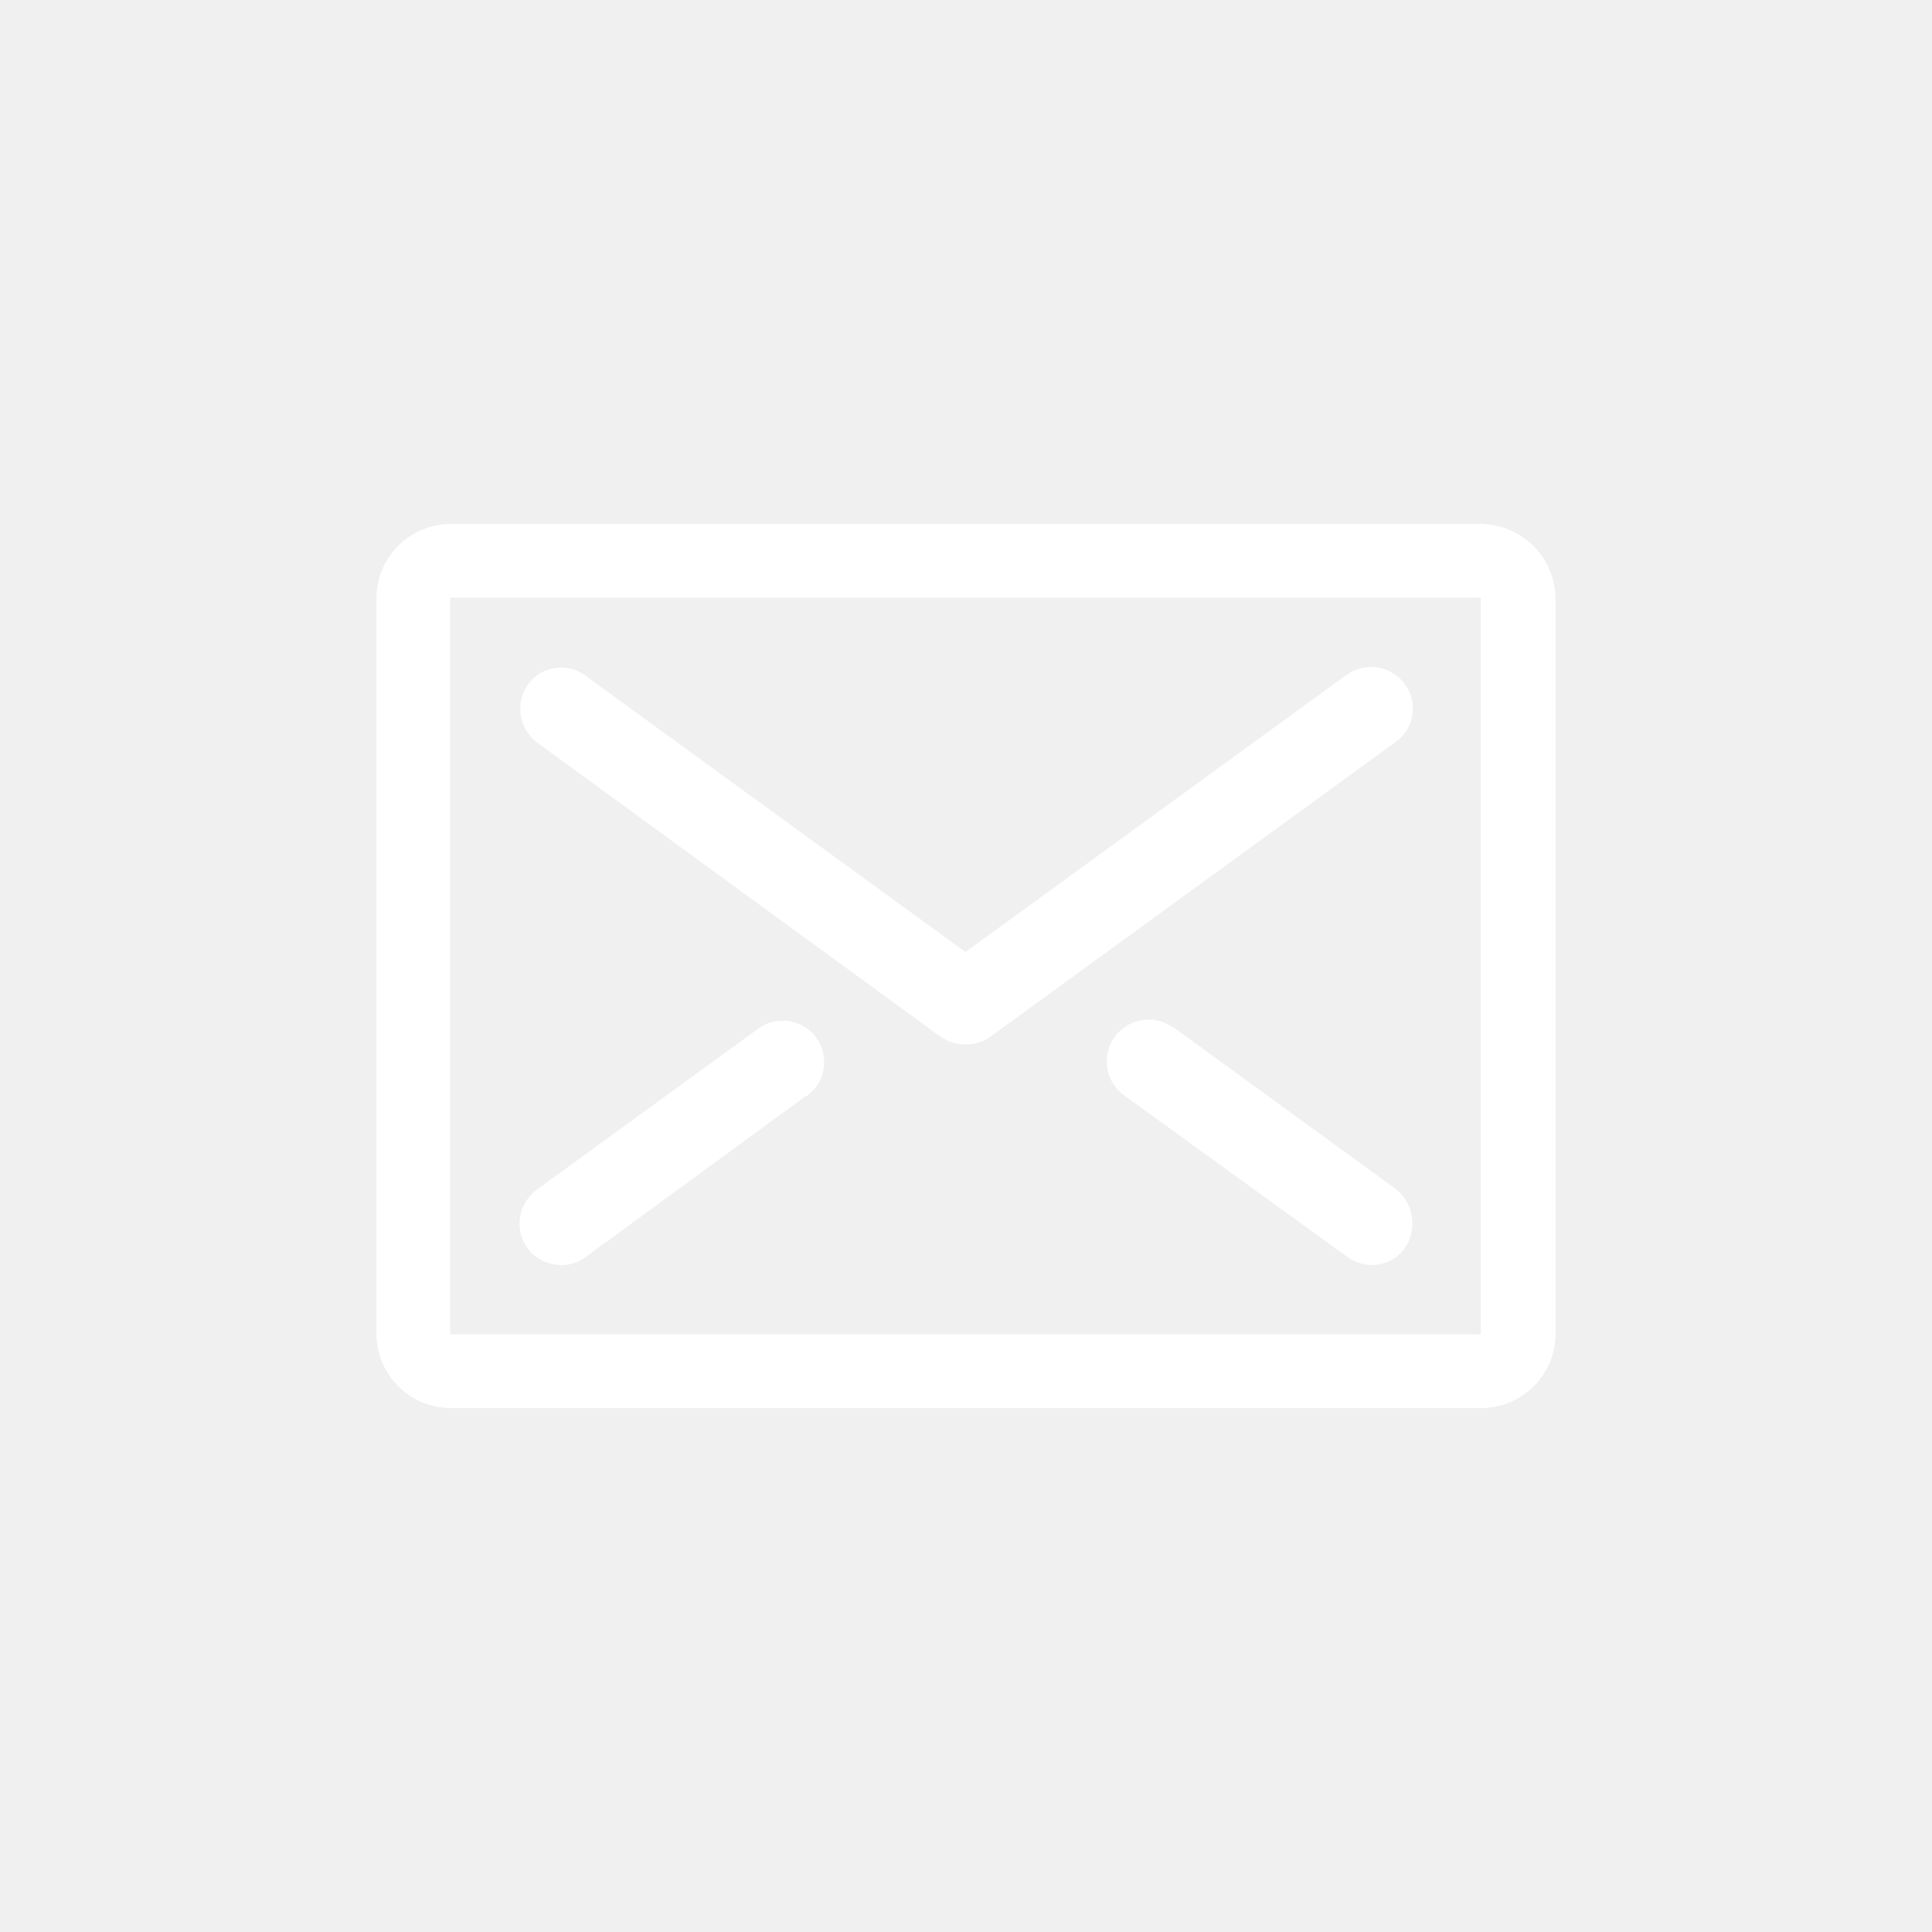
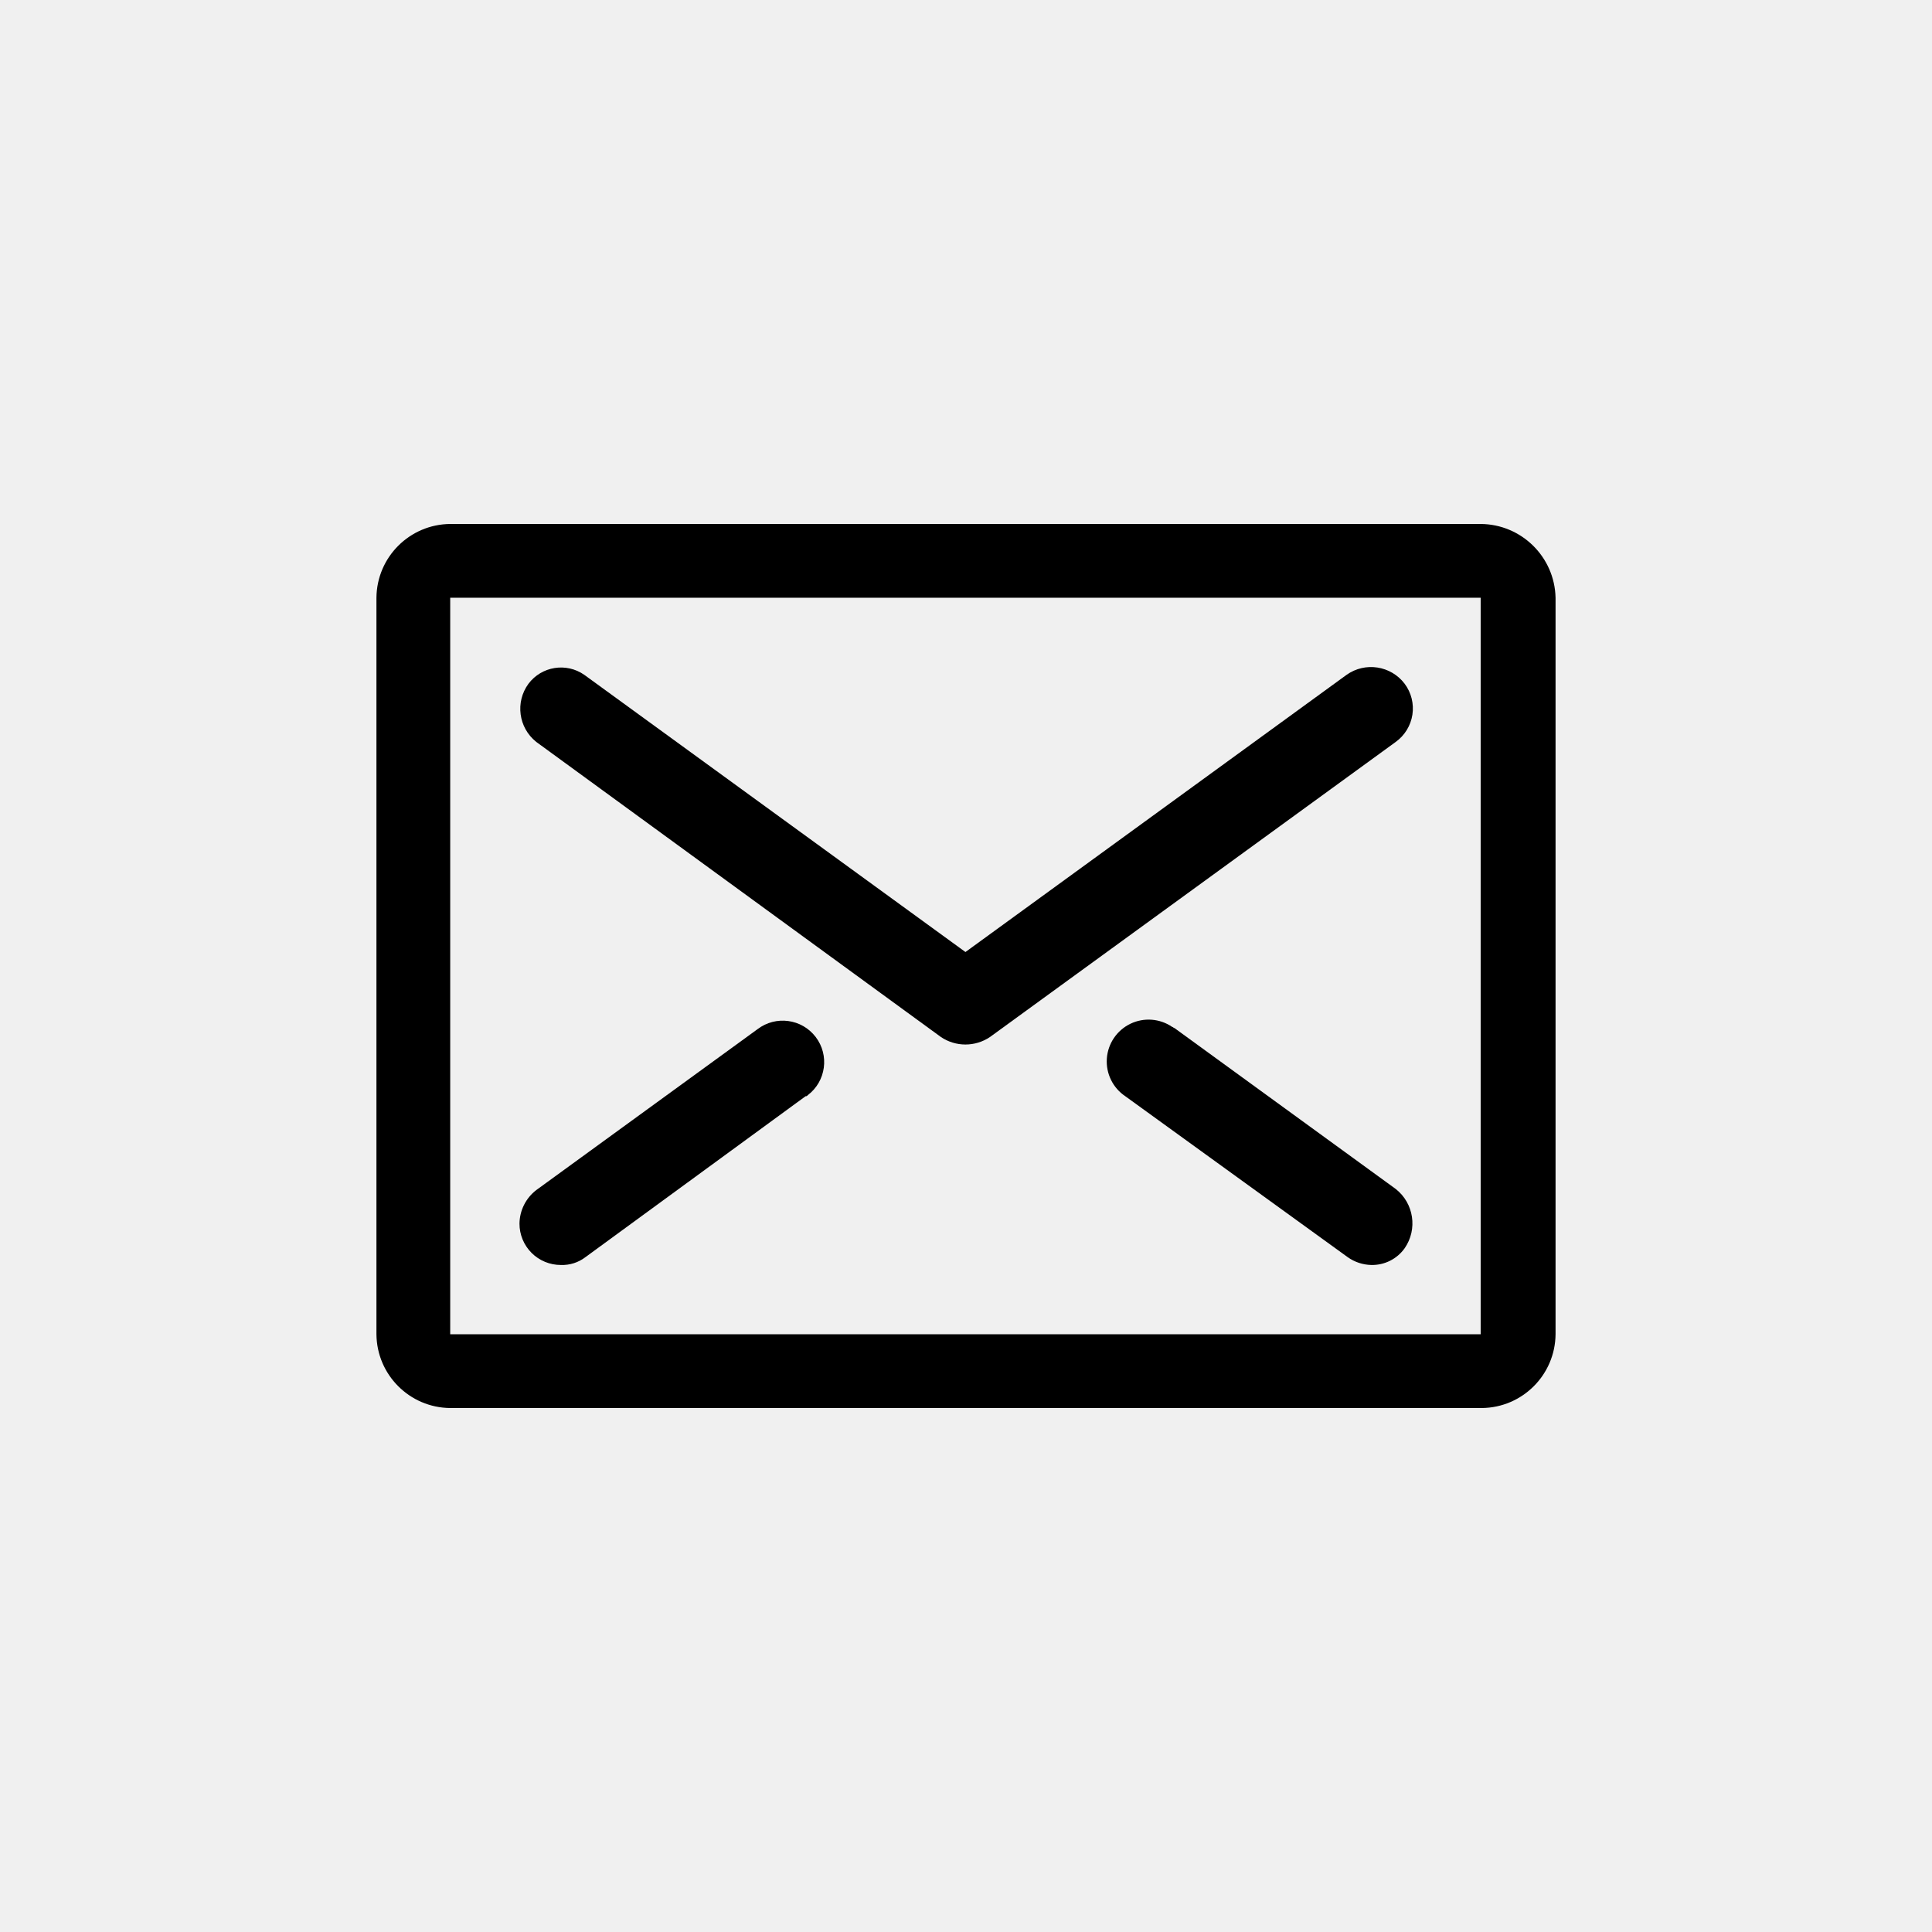
- <svg xmlns="http://www.w3.org/2000/svg" viewBox="0 0 150 150">
-   <defs>
-     <style>.a{fill:#fff;}</style>
-   </defs>
+ <svg xmlns="http://www.w3.org/2000/svg" id="mail" viewBox="0 0 150 150">
  <path class="a" d="M114.959,46.408v57.184H34.954V46.408h80.006Zm0-5.727H34.954A5.778,5.778,0,0,0,29.227,46.408v57.184a5.778,5.778,0,0,0,5.727,5.727h80.092a5.778,5.778,0,0,0,5.727-5.727V46.408A5.854,5.854,0,0,0,114.959,40.681Z" />
  <path class="a" d="M62.548,85.109,45.453,97.605a2.957,2.957,0,0,1-1.909.607,3.203,3.203,0,0,1-3.211-3.211,3.331,3.331,0,0,1,1.302-2.603L58.817,79.903a3.219,3.219,0,0,1,3.905,5.12c-.087.087-.087.087-.174.087Z" />
  <path class="a" d="M109.059,96.91a3.092,3.092,0,0,1-2.603,1.302,3.272,3.272,0,0,1-1.822-.607l-17.268-12.495a3.249,3.249,0,1,1,3.644-5.38c.087,0,.087.087.174.087l17.181,12.495a3.398,3.398,0,0,1,.694,4.599Z" />
  <path class="a" d="M108.365,57.602,76.866,80.51a3.404,3.404,0,0,1-3.818,0L41.635,57.602a3.287,3.287,0,0,1-.607-4.512,3.161,3.161,0,0,1,4.339-.694L74.957,73.915l29.59-21.52a3.278,3.278,0,0,1,4.512.694,3.2,3.2,0,0,1-.694,4.512Z" />
</svg>
